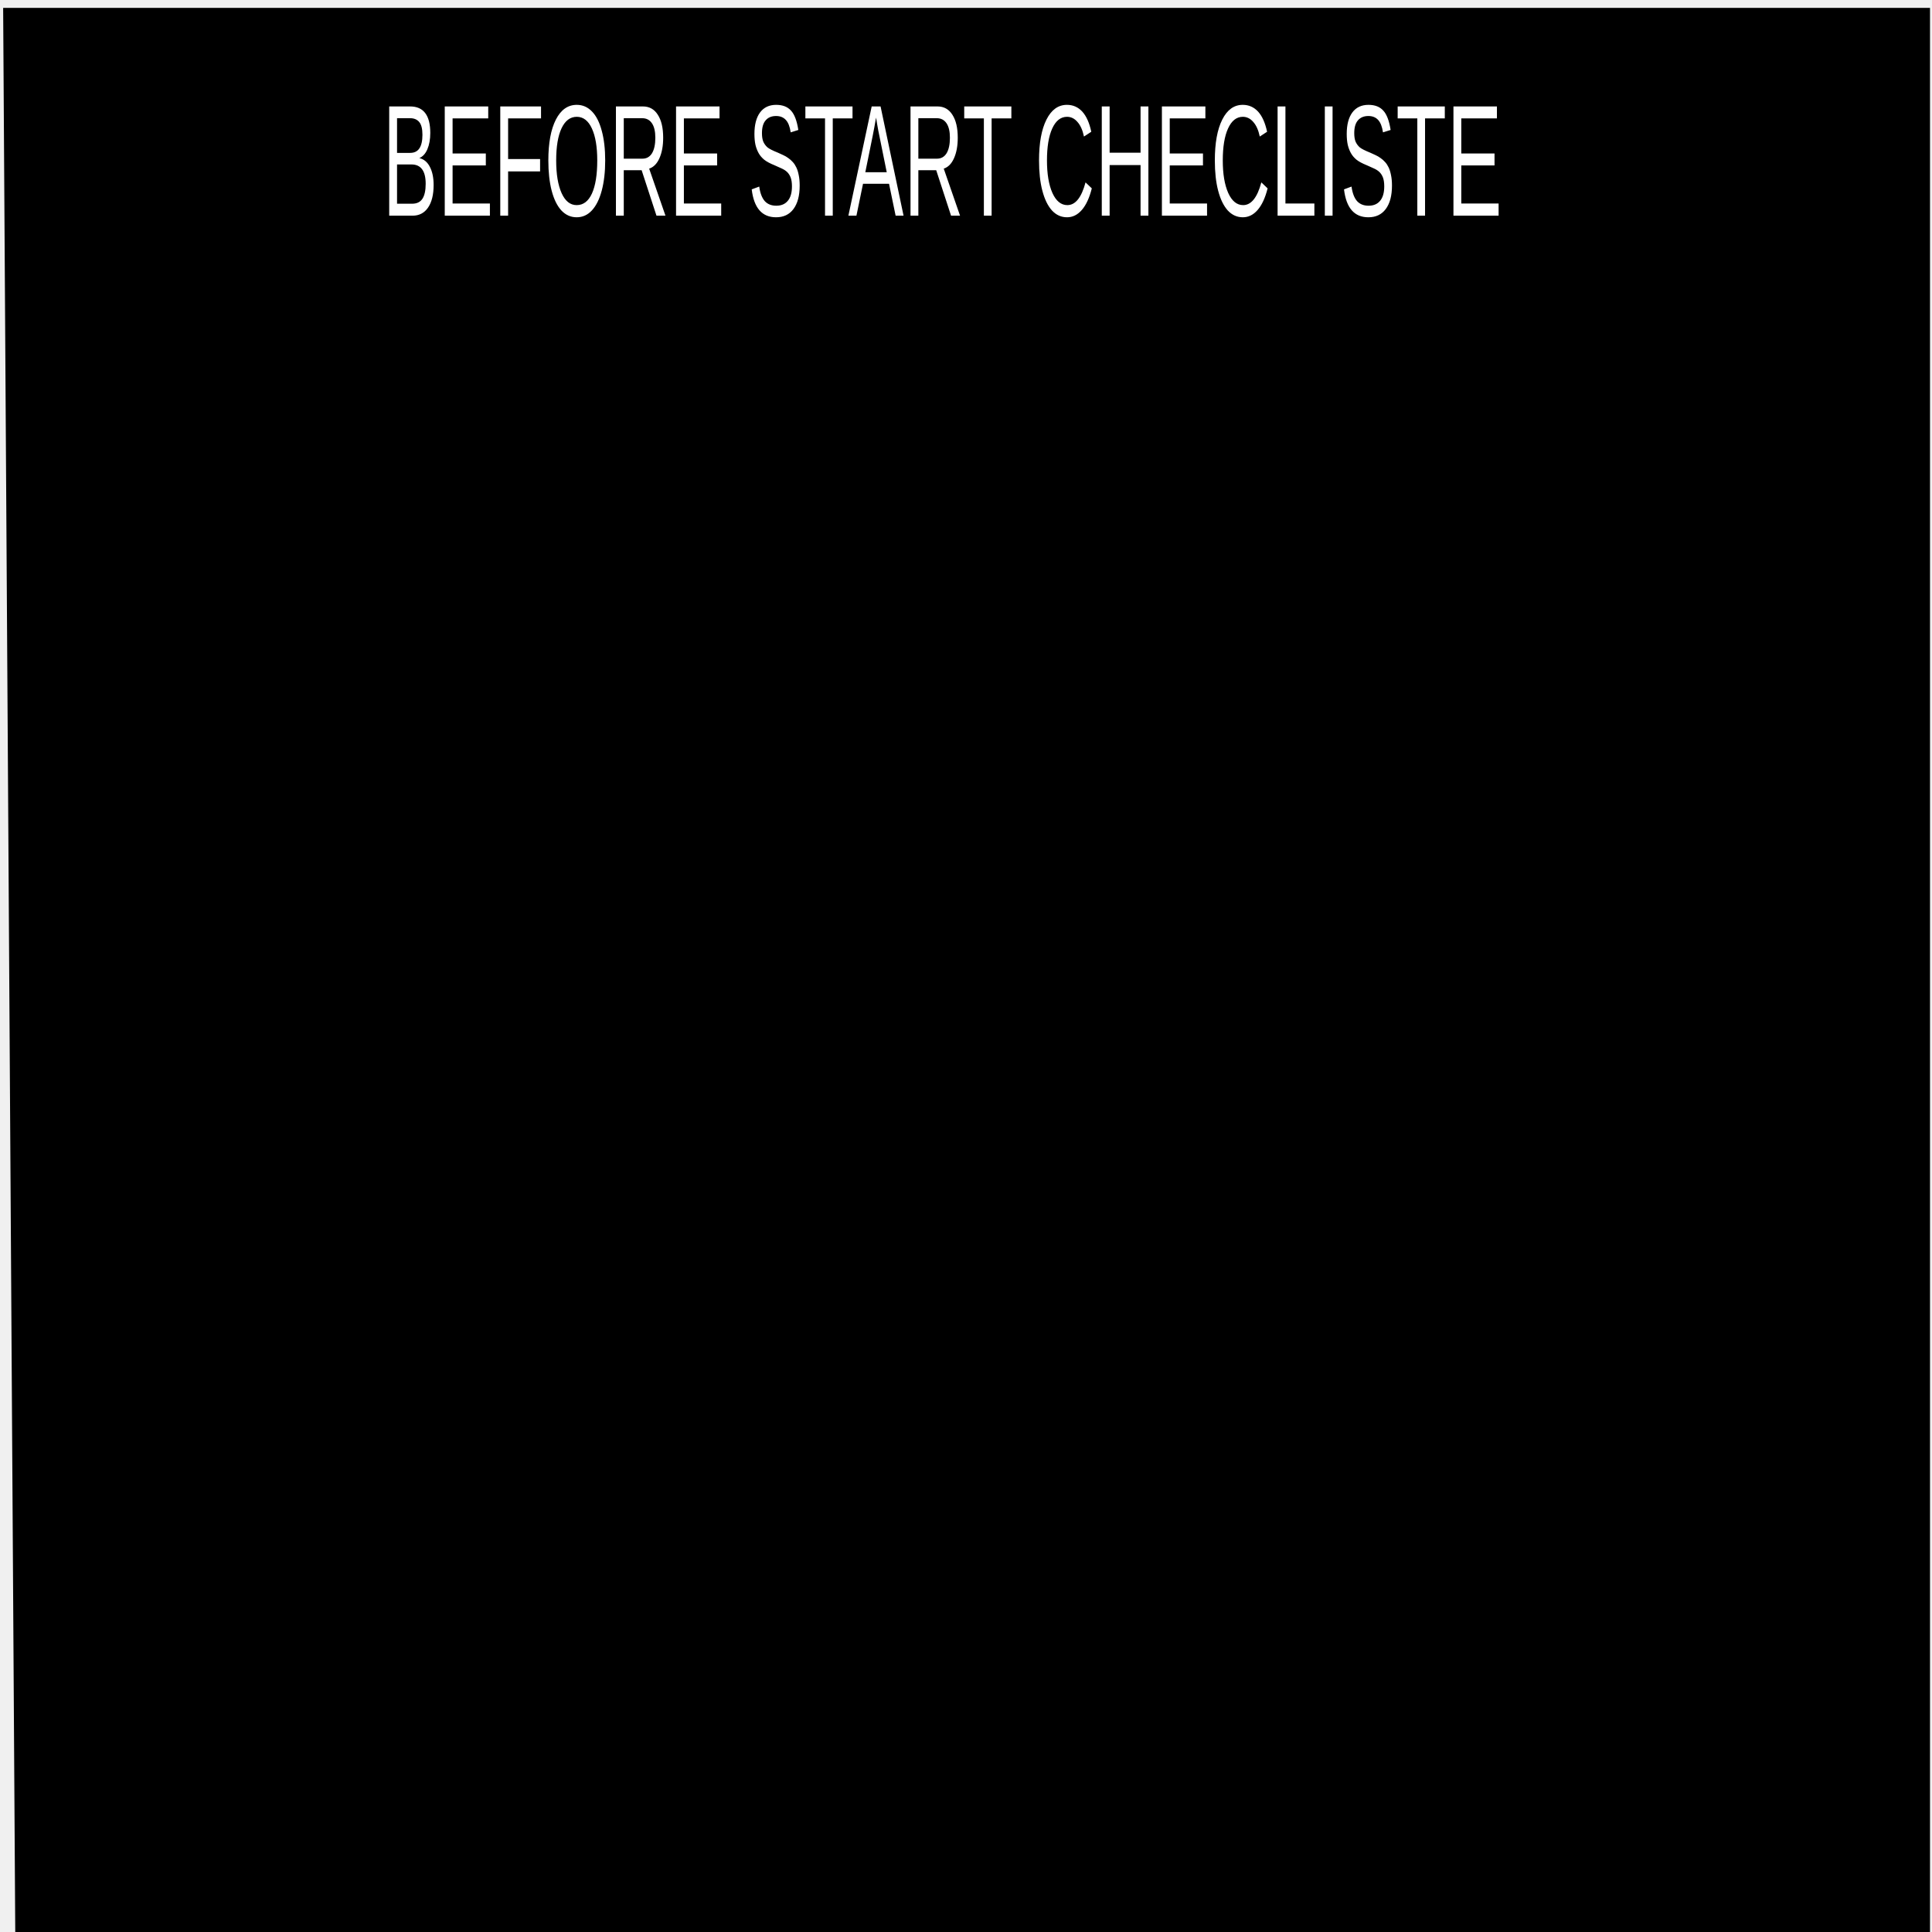
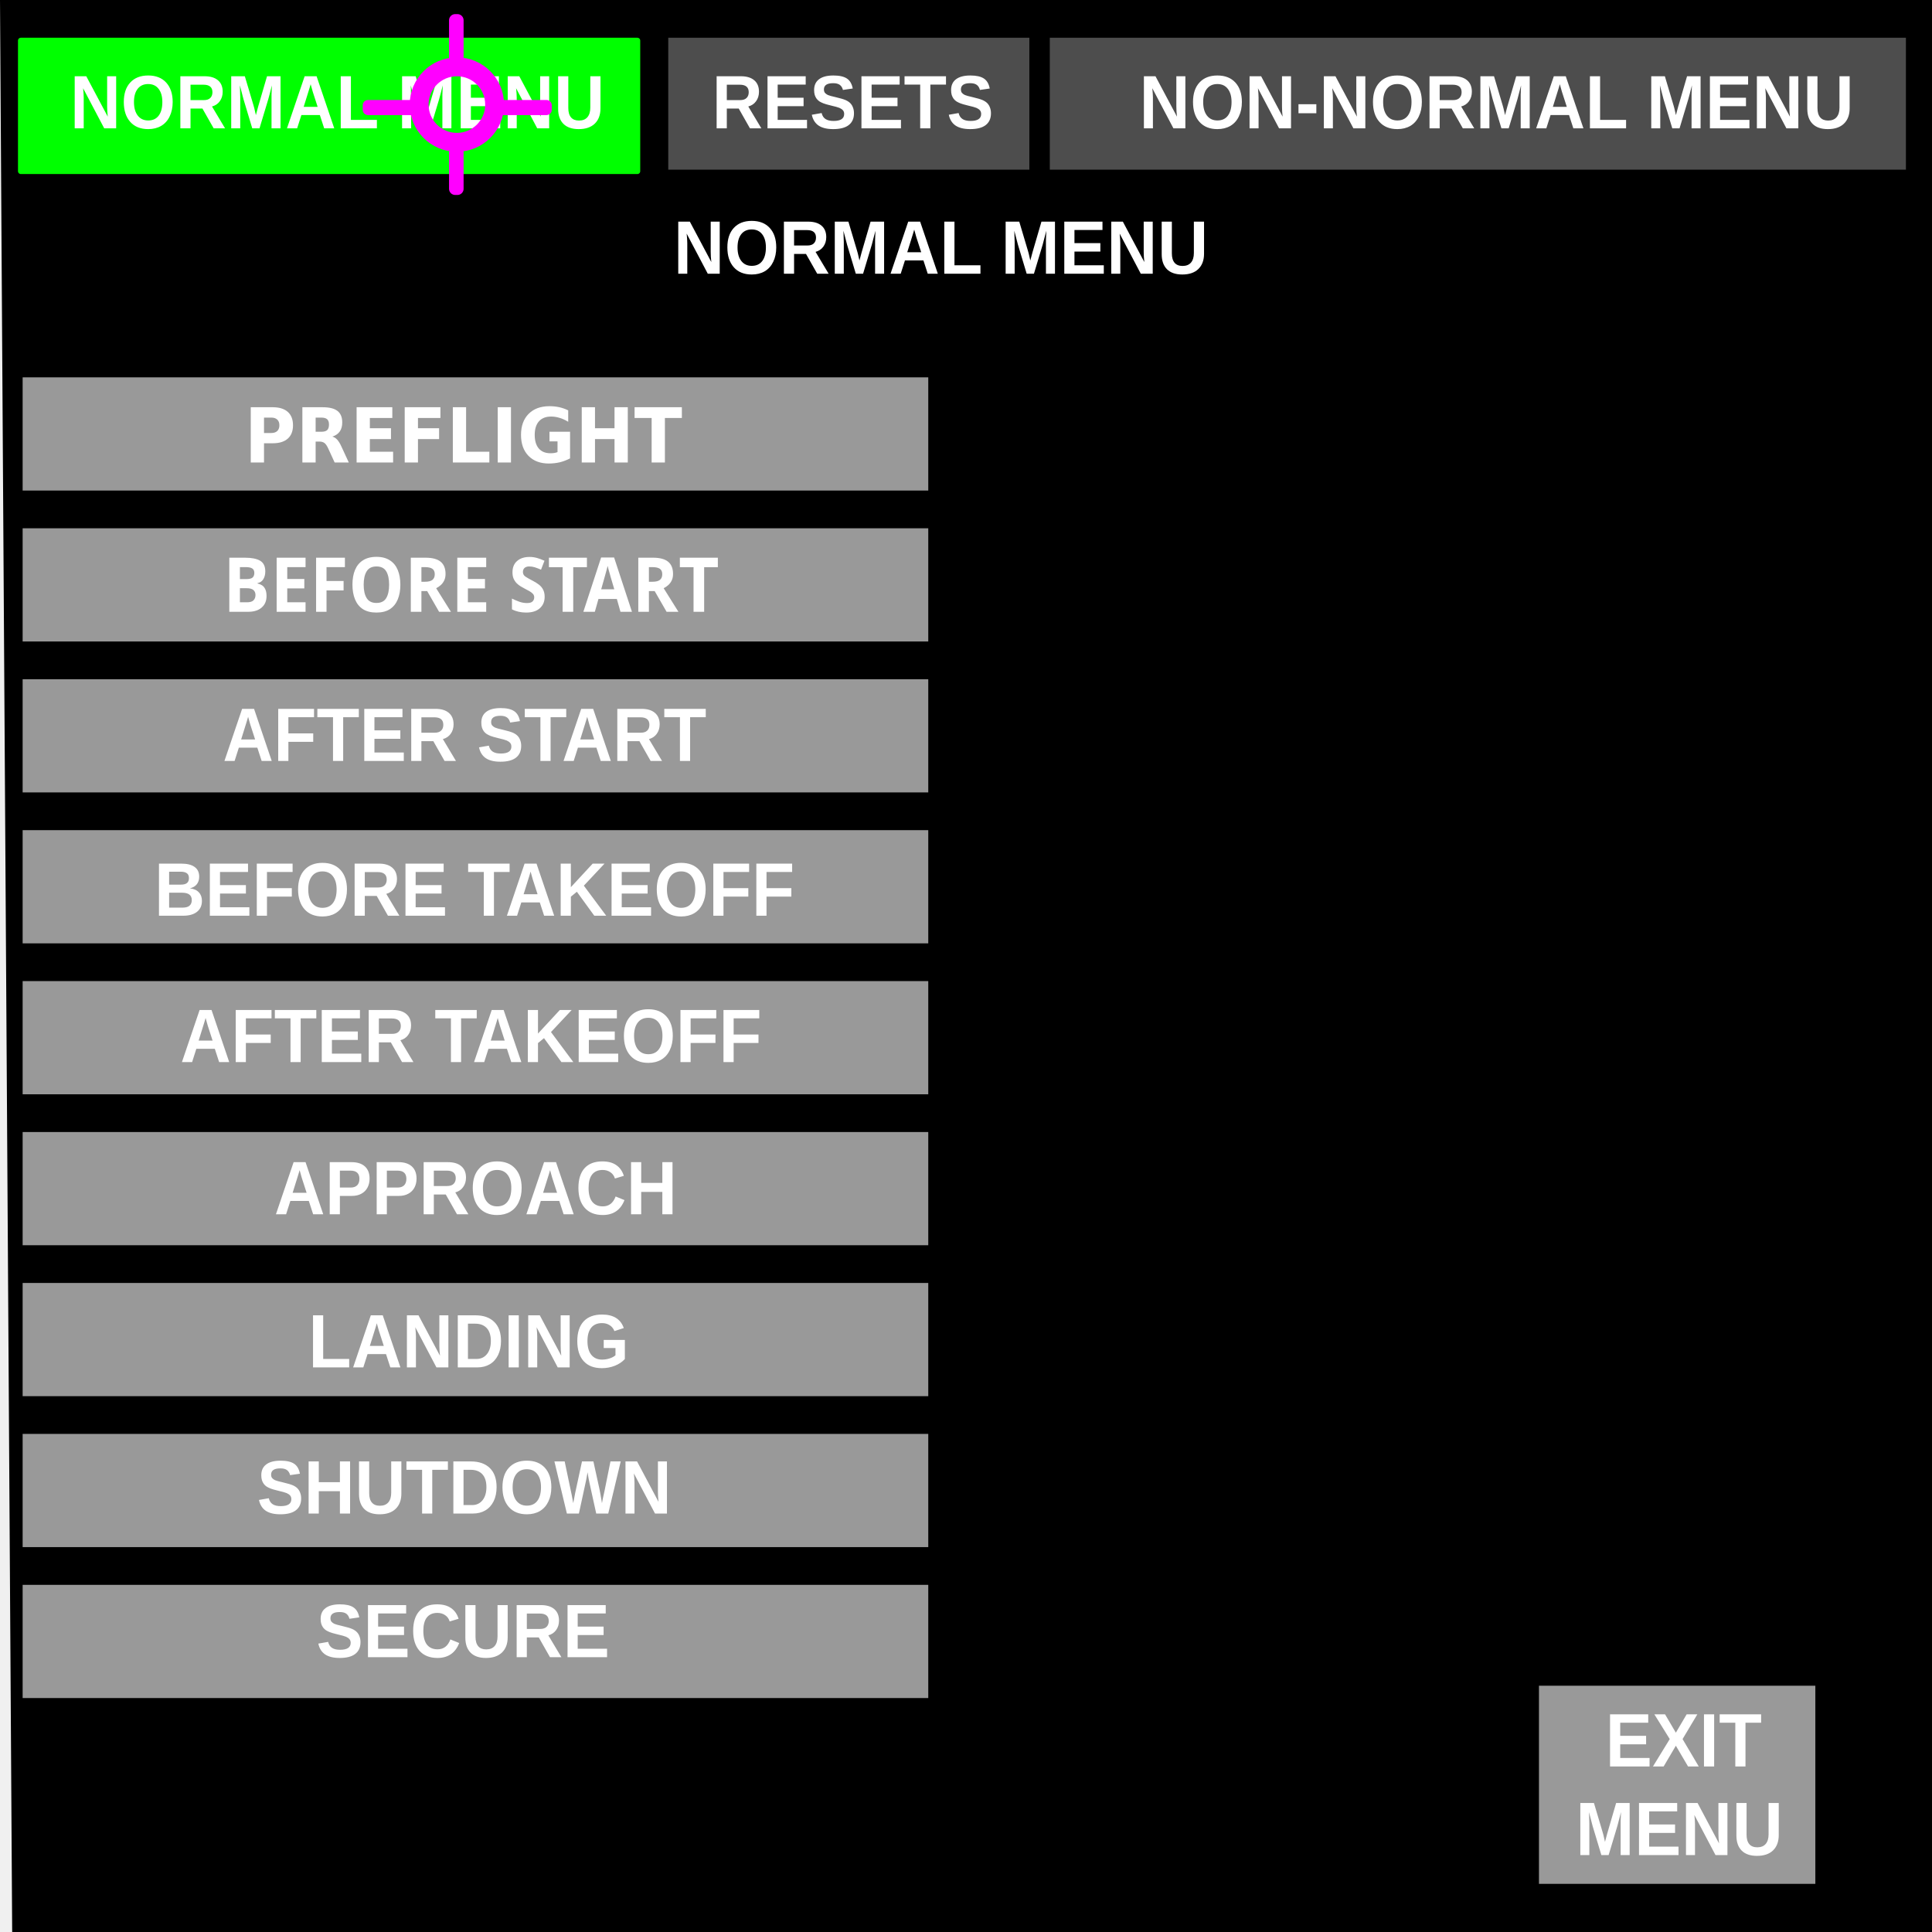
<svg xmlns="http://www.w3.org/2000/svg" version="1.1" width="1024" height="1024" id="svg5180" xml:space="preserve">
  <defs id="defs5184">
+     <rect x="202.736" y="275.201" width="19.891" height="48.263" id="rect7" />
+     <rect x="139.561" y="238.297" width="379.426" height="49.215" id="rect5" />
+     <rect x="71.195" y="188.894" width="426.533" height="86.127" id="rect4" />
    <rect x="113.274" y="183.798" width="28.104" height="18.394" id="rect2" />
  </defs>
-   <path style="fill:#000000;stroke:#000000;stroke-width:0.994px;stroke-linecap:butt;stroke-linejoin:miter;stroke-opacity:1" d="M 2.17,4.668 H 1022.446 V 1026.506 H 8.6 Z" id="path1273" />
-   <g id="layer1" style="display:inline">
- 
- 
- 
- 
- 
- 
- 
- 
- 
- 
- 
- 
- 
- 
- 
- 
- 
- 
- 
- 
- 
- 
- 
- 
- 
- 
- 
- 
- 
- 
- 
- 
- 
- 
- 
- 
- 
- 
- 
- 
- 
- 
- 
- 
- 
- 
- 
- 
- 
- 
- 
- 
- 
- 
- 
- 
- 
- 
- 
- 
- 
- 
- 
- 
- 
- 
- 
- 
- 
- 
- 
- 
- 
- 
- 
- 
- 
- 
- 
- 
- 
- 
- 
- 
- 
- 
- 
- 
- 
- 
- 
- 
- 
- 
- 
- 
- 
- 
- 
- 
- 
- 
- 
- 
- 
- 
- 
- 
- 
- 
- 
- </g>
-   <text xml:space="preserve" style="font-size:12.45px;font-family:'Liberation Sans';-inkscape-font-specification:'Liberation Sans, Normal';fill:#ffffff;stroke-width:9.615" x="120.962" y="192.87" id="text1">
-     <tspan id="tspan1" x="120.962" y="192.87" />
+   <path style="fill:#000000;stroke:#000000;stroke-width:0.996px;stroke-linecap:butt;stroke-linejoin:miter;stroke-opacity:1" d="M 0.501,0.498 H 1023.502 V 1023.502 H 6.949 Z" id="path1273" />
+   <rect style="fill:#00ff00;stroke:#00ff00;stroke-width:3.024;stroke-linejoin:round" id="rect3331" width="326.782" height="69.228" x="11.045" y="21.512" />
+   <rect style="fill:#999999;stroke-width:37.854" id="rect8-5" width="480" height="60" x="12" y="280" />
+   <rect style="fill:#999999;stroke-width:37.854" id="rect8-9" width="480" height="60" x="12" y="200" />
+   <rect style="fill:#999999;stroke-width:37.854" id="rect8-2" width="480" height="60" x="12" y="440" />
+   <rect style="fill:#999999;stroke-width:37.854" id="rect8-91" width="480" height="60" x="12" y="600" />
+   <rect style="fill:#999999;stroke-width:37.854" id="rect8-6" width="480" height="60" x="12" y="360" />
+   <rect style="fill:#999999;stroke-width:37.854" id="rect8-93" width="480" height="60" x="12" y="520" />
+   <rect style="fill:#999999;stroke-width:37.854" id="rect8-27" width="480" height="60" x="12" y="680" />
+   <rect style="fill:#999999;stroke-width:37.854" id="rect8-60" width="480" height="60" x="12" y="840" />
+   <rect style="fill:#999999;stroke-width:37.854" id="rect8-0" width="480" height="60" x="12" y="760" />
+   <rect style="fill:#4d4d4d;stroke:none;stroke-width:2.326;stroke-linejoin:round" id="rect3331-3" width="191.39" height="69.926" x="354.192" y="20" />
+   <rect style="fill:#4d4d4d;stroke:none;stroke-width:3.581;stroke-linejoin:round" id="rect3331-3-5" width="453.76" height="69.926" x="556.418" y="20" />
+   <rect style="fill:#999999;stroke-width:27.665" id="rect8-62" width="146.484" height="105.01" x="815.685" y="893.468" />
+   <text xml:space="preserve" style="font-style:normal;font-variant:normal;font-weight:bold;font-stretch:normal;font-size:12.45px;font-family:'Liberation Sans';-inkscape-font-specification:'Liberation Sans Bold';white-space:pre;inline-size:291.823;display:inline;fill:#ffffff;stroke-width:9.615" x="122.982" y="186.748" id="text3-3-8-97" transform="matrix(2.998348,0,0,3.22512,-201.0899,276.0701)">
+     <tspan x="122.982" y="186.748" id="tspan1341">SECURE</tspan>
  </text>
-   <text xml:space="preserve" id="text2" style="font-size:12.45px;font-family:'Liberation Sans';-inkscape-font-specification:'Liberation Sans, Normal';white-space:pre;shape-inside:url(#rect2);display:inline;fill:#ffffff;stroke-width:9.615" />
-   <text xml:space="preserve" style="font-size:12.45px;font-family:'Liberation Sans';-inkscape-font-specification:'Liberation Sans, Normal';white-space:pre;inline-size:291.823;display:inline;fill:#ffffff;stroke-width:9.615" x="122.982" y="186.748" id="text3" transform="matrix(3.545006,0,0,6.762067,-233.279,-1148.474)">
-     <tspan x="122.982" y="186.748" id="tspan2">BEFORE START CHECLISTE</tspan>
+   <text xml:space="preserve" style="font-style:normal;font-variant:normal;font-weight:bold;font-stretch:normal;font-size:12.45px;font-family:'Liberation Sans';-inkscape-font-specification:'Liberation Sans Bold';white-space:pre;inline-size:291.823;display:inline;fill:#ffffff;stroke-width:9.615" x="122.982" y="186.748" id="text3-3-8-28" transform="matrix(2.998348,0,0,3.22512,-232.5452,199.9283)">
+     <tspan x="122.982" y="186.748" id="tspan1343">SHUTDOWN</tspan>
  </text>
+   <text xml:space="preserve" style="font-style:normal;font-variant:normal;font-weight:bold;font-stretch:normal;font-size:12.45px;font-family:'Liberation Sans';-inkscape-font-specification:'Liberation Sans Bold';white-space:pre;inline-size:291.823;display:inline;fill:#ffffff;stroke-width:9.615" x="122.982" y="186.748" id="text3-3-8-92" transform="matrix(2.998348,0,0,3.22512,-205.3114,122.4755)">
+     <tspan x="122.982" y="186.748" id="tspan1345">LANDING</tspan>
+   </text>
+   <text xml:space="preserve" style="font-style:normal;font-variant:normal;font-weight:bold;font-stretch:normal;font-size:12.45px;font-family:'Liberation Sans';-inkscape-font-specification:'Liberation Sans Bold';white-space:pre;inline-size:291.823;display:inline;fill:#ffffff;stroke-width:9.615" x="122.982" y="186.748" id="text3-3-8-75" transform="matrix(2.998348,0,0,3.22512,-223.4221,41.30412)">
+     <tspan x="122.982" y="186.748" id="tspan1347">APPROACH</tspan>
+   </text>
+   <text xml:space="preserve" style="font-style:normal;font-variant:normal;font-weight:bold;font-stretch:normal;font-size:12.45px;font-family:'Liberation Sans';-inkscape-font-specification:'Liberation Sans Bold';white-space:pre;inline-size:291.823;display:inline;fill:#ffffff;stroke-width:9.615" x="122.982" y="186.748" id="text3-3-8-23" transform="matrix(2.998348,0,0,3.22512,-273.2486,-39.3405)">
+     <tspan x="122.982" y="186.748" id="tspan1349">AFTER TAKEOFF</tspan>
+   </text>
+   <text xml:space="preserve" style="font-style:normal;font-variant:normal;font-weight:bold;font-stretch:normal;font-size:12.45px;font-family:'Liberation Sans';-inkscape-font-specification:'Liberation Sans Bold';white-space:pre;inline-size:291.823;display:inline;fill:#ffffff;stroke-width:9.615" x="122.982" y="186.748" id="text3-3-8-2" transform="matrix(2.998348,0,0,3.22512,-250.7175,-198.9608)">
+     <tspan x="122.982" y="186.748" id="tspan1351">AFTER START</tspan>
+   </text>
+   <text xml:space="preserve" style="font-style:normal;font-variant:normal;font-weight:bold;font-stretch:normal;font-size:12.45px;font-family:sans-serif;-inkscape-font-specification:'sans-serif Bold';white-space:pre;inline-size:291.823;display:inline;fill:#ffffff;stroke-width:9.615" x="122.982" y="186.748" id="text3-3-8-9" transform="matrix(2.998348,0,0,3.22512,-250.5677,-278.0123)">
+     <tspan x="122.982" y="186.748" id="tspan1353">BEFORE START</tspan>
+   </text>
+   <text xml:space="preserve" style="font-style:normal;font-variant:normal;font-weight:bold;font-stretch:normal;font-size:12.45px;font-family:'Liberation Sans';-inkscape-font-specification:'Liberation Sans Bold';white-space:pre;inline-size:291.823;display:inline;fill:#ffffff;stroke-width:9.615" x="122.982" y="186.748" id="text3-3-8-0" transform="matrix(2.998348,0,0,3.22512,-286.9606,-116.9278)">
+     <tspan x="122.982" y="186.748" id="tspan1355">BEFORE TAKEOFF</tspan>
+   </text>
+   <text xml:space="preserve" style="font-style:normal;font-variant:normal;font-weight:bold;font-stretch:normal;font-size:12.45px;line-height:0;font-family:'DejaVu Sans';-inkscape-font-specification:'DejaVu Sans Bold';white-space:pre;inline-size:291.823;display:inline;fill:#ffffff;stroke-width:9.615" x="122.982" y="186.748" id="text3-3-8" transform="matrix(2.998348,0,0,3.22512,-239.2524,-357.1709)">
+     <tspan x="122.982" y="186.748" id="tspan1357">PREFLIGHT</tspan>
+   </text>
+   <text xml:space="preserve" style="font-style:normal;font-variant:normal;font-weight:bold;font-stretch:normal;font-size:12.45px;font-family:'Liberation Sans';-inkscape-font-specification:'Liberation Sans Bold';white-space:pre;inline-size:291.823;display:inline;fill:#ffffff;stroke-width:9.615" x="122.982" y="186.748" id="text3-3-6-1" transform="matrix(2.998348,0,0,3.22512,466.3871,380.9636)">
+     <tspan x="122.982" y="186.748" id="tspan1359">MENU</tspan>
+   </text>
+   <text xml:space="preserve" style="font-style:normal;font-variant:normal;font-weight:bold;font-stretch:normal;font-size:12.45px;font-family:'Liberation Sans';-inkscape-font-specification:'Liberation Sans Bold';white-space:pre;inline-size:291.823;display:inline;fill:#ffffff;stroke-width:9.615" x="122.982" y="186.748" id="text3-3-6" transform="matrix(2.998348,0,0,3.22512,482.1359,333.9753)">
+     <tspan x="122.982" y="186.748" id="tspan1361">EXIT </tspan>
+   </text>
+   <text xml:space="preserve" style="font-style:normal;font-variant:normal;font-weight:bold;font-stretch:normal;font-size:12.45px;font-family:'Liberation Sans';-inkscape-font-specification:'Liberation Sans Bold';white-space:pre;inline-size:291.823;display:inline;fill:#ffffff;stroke-width:9.615" x="122.982" y="186.748" id="text3-3" transform="matrix(2.998348,0,0,3.22512,-11.7262,-457.1902)">
+     <tspan x="122.982" y="186.748" id="tspan1363">NORMAL MENU  </tspan>
+   </text>
+   <text xml:space="preserve" style="font-style:normal;font-variant:normal;font-weight:bold;font-stretch:normal;font-size:12.45px;font-family:'Liberation Sans';-inkscape-font-specification:'Liberation Sans Bold';white-space:pre;inline-size:291.823;display:inline;fill:#ffffff;stroke-width:9.615" x="122.982" y="186.748" id="text3-6-7" transform="matrix(2.998348,0,0,3.22512,235.0743,-534.2504)">
+     <tspan x="122.982" y="186.748" id="tspan1365">NON-NORMAL MENU</tspan>
+   </text>
+   <text xml:space="preserve" style="font-style:normal;font-variant:normal;font-weight:bold;font-stretch:normal;font-size:12.45px;font-family:'Liberation Sans';-inkscape-font-specification:'Liberation Sans Bold';white-space:pre;inline-size:291.823;display:inline;fill:#ffffff;stroke-width:9.615" x="122.982" y="186.748" id="text3-6" transform="matrix(2.998348,0,0,3.22512,8.613965,-534.2504)">
+     <tspan x="122.982" y="186.748" id="tspan1367">RESETS</tspan>
+   </text>
+   <text xml:space="preserve" style="font-style:normal;font-variant:normal;font-weight:bold;font-stretch:normal;font-size:12.45px;font-family:'Liberation Sans';-inkscape-font-specification:'Liberation Sans Bold';white-space:pre;inline-size:291.823;display:inline;fill:#ffffff;stroke-width:9.615" x="122.982" y="186.748" id="text3" transform="matrix(2.998348,0,0,3.22512,-331.6278,-534.2504)">
+     <tspan x="122.982" y="186.748" id="tspan1369">NORMAL MENU  </tspan>
+   </text>
+   <rect style="fill:none;stroke:#ff00ff;stroke-width:5.547;stroke-linejoin:round;stroke-dasharray:none;stroke-opacity:1" id="rect8647-6" width="28.987" height="2.449" x="260.678" y="55.774" />
+   <rect style="fill:none;stroke:#ff00ff;stroke-width:5.547;stroke-linejoin:round;stroke-dasharray:none;stroke-opacity:1" id="rect8647-6-1" width="28.987" height="2.449" x="195.037" y="55.774" />
+   <rect style="fill:none;stroke:#ff00ff;stroke-width:6.528;stroke-linejoin:round;stroke-dasharray:none;stroke-opacity:1" id="rect8647-3" width="1.187" height="25.889" x="241.264" y="74.183" />
+   <rect style="fill:none;stroke:#ff00ff;stroke-width:6.528;stroke-linejoin:round;stroke-dasharray:none;stroke-opacity:1" id="rect8647" width="1.187" height="25.889" x="241.264" y="10.743" />
+   <circle style="fill:none;stroke:#ff00ff;stroke-width:10;stroke-linejoin:round;stroke-dasharray:none;stroke-opacity:1" id="path7452" cx="242.163" cy="55.422" r="20" />
</svg>
